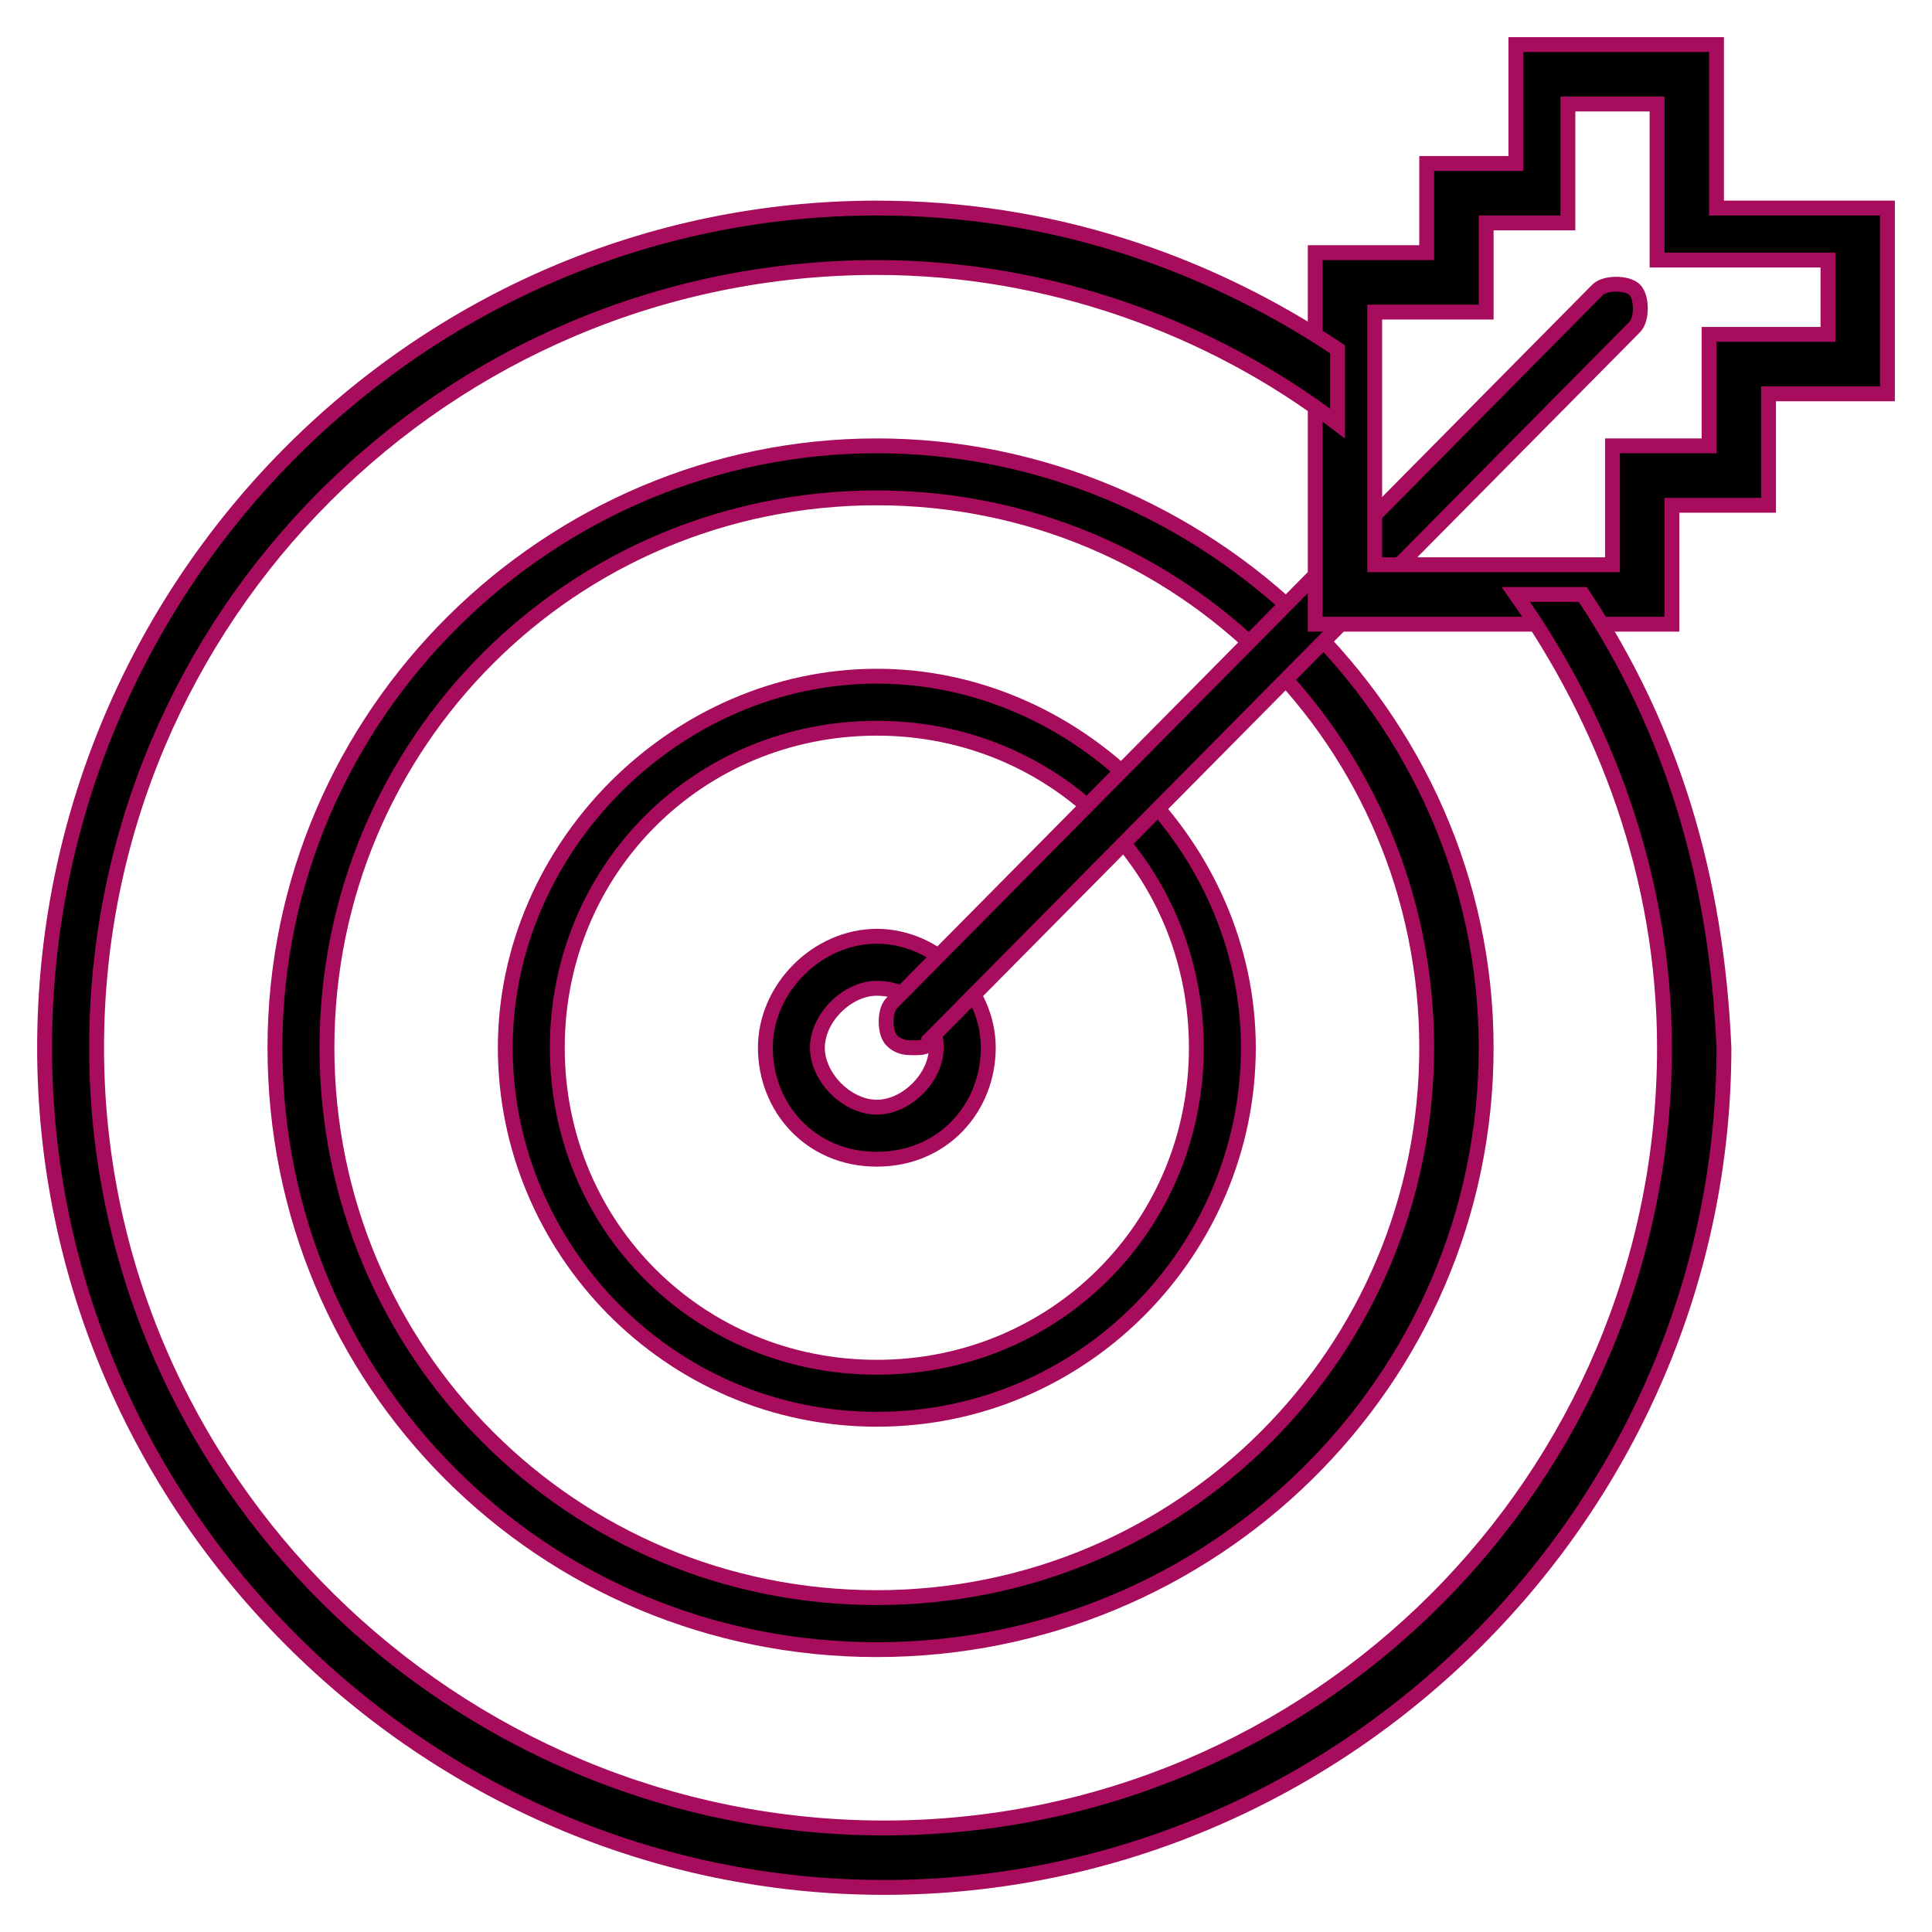
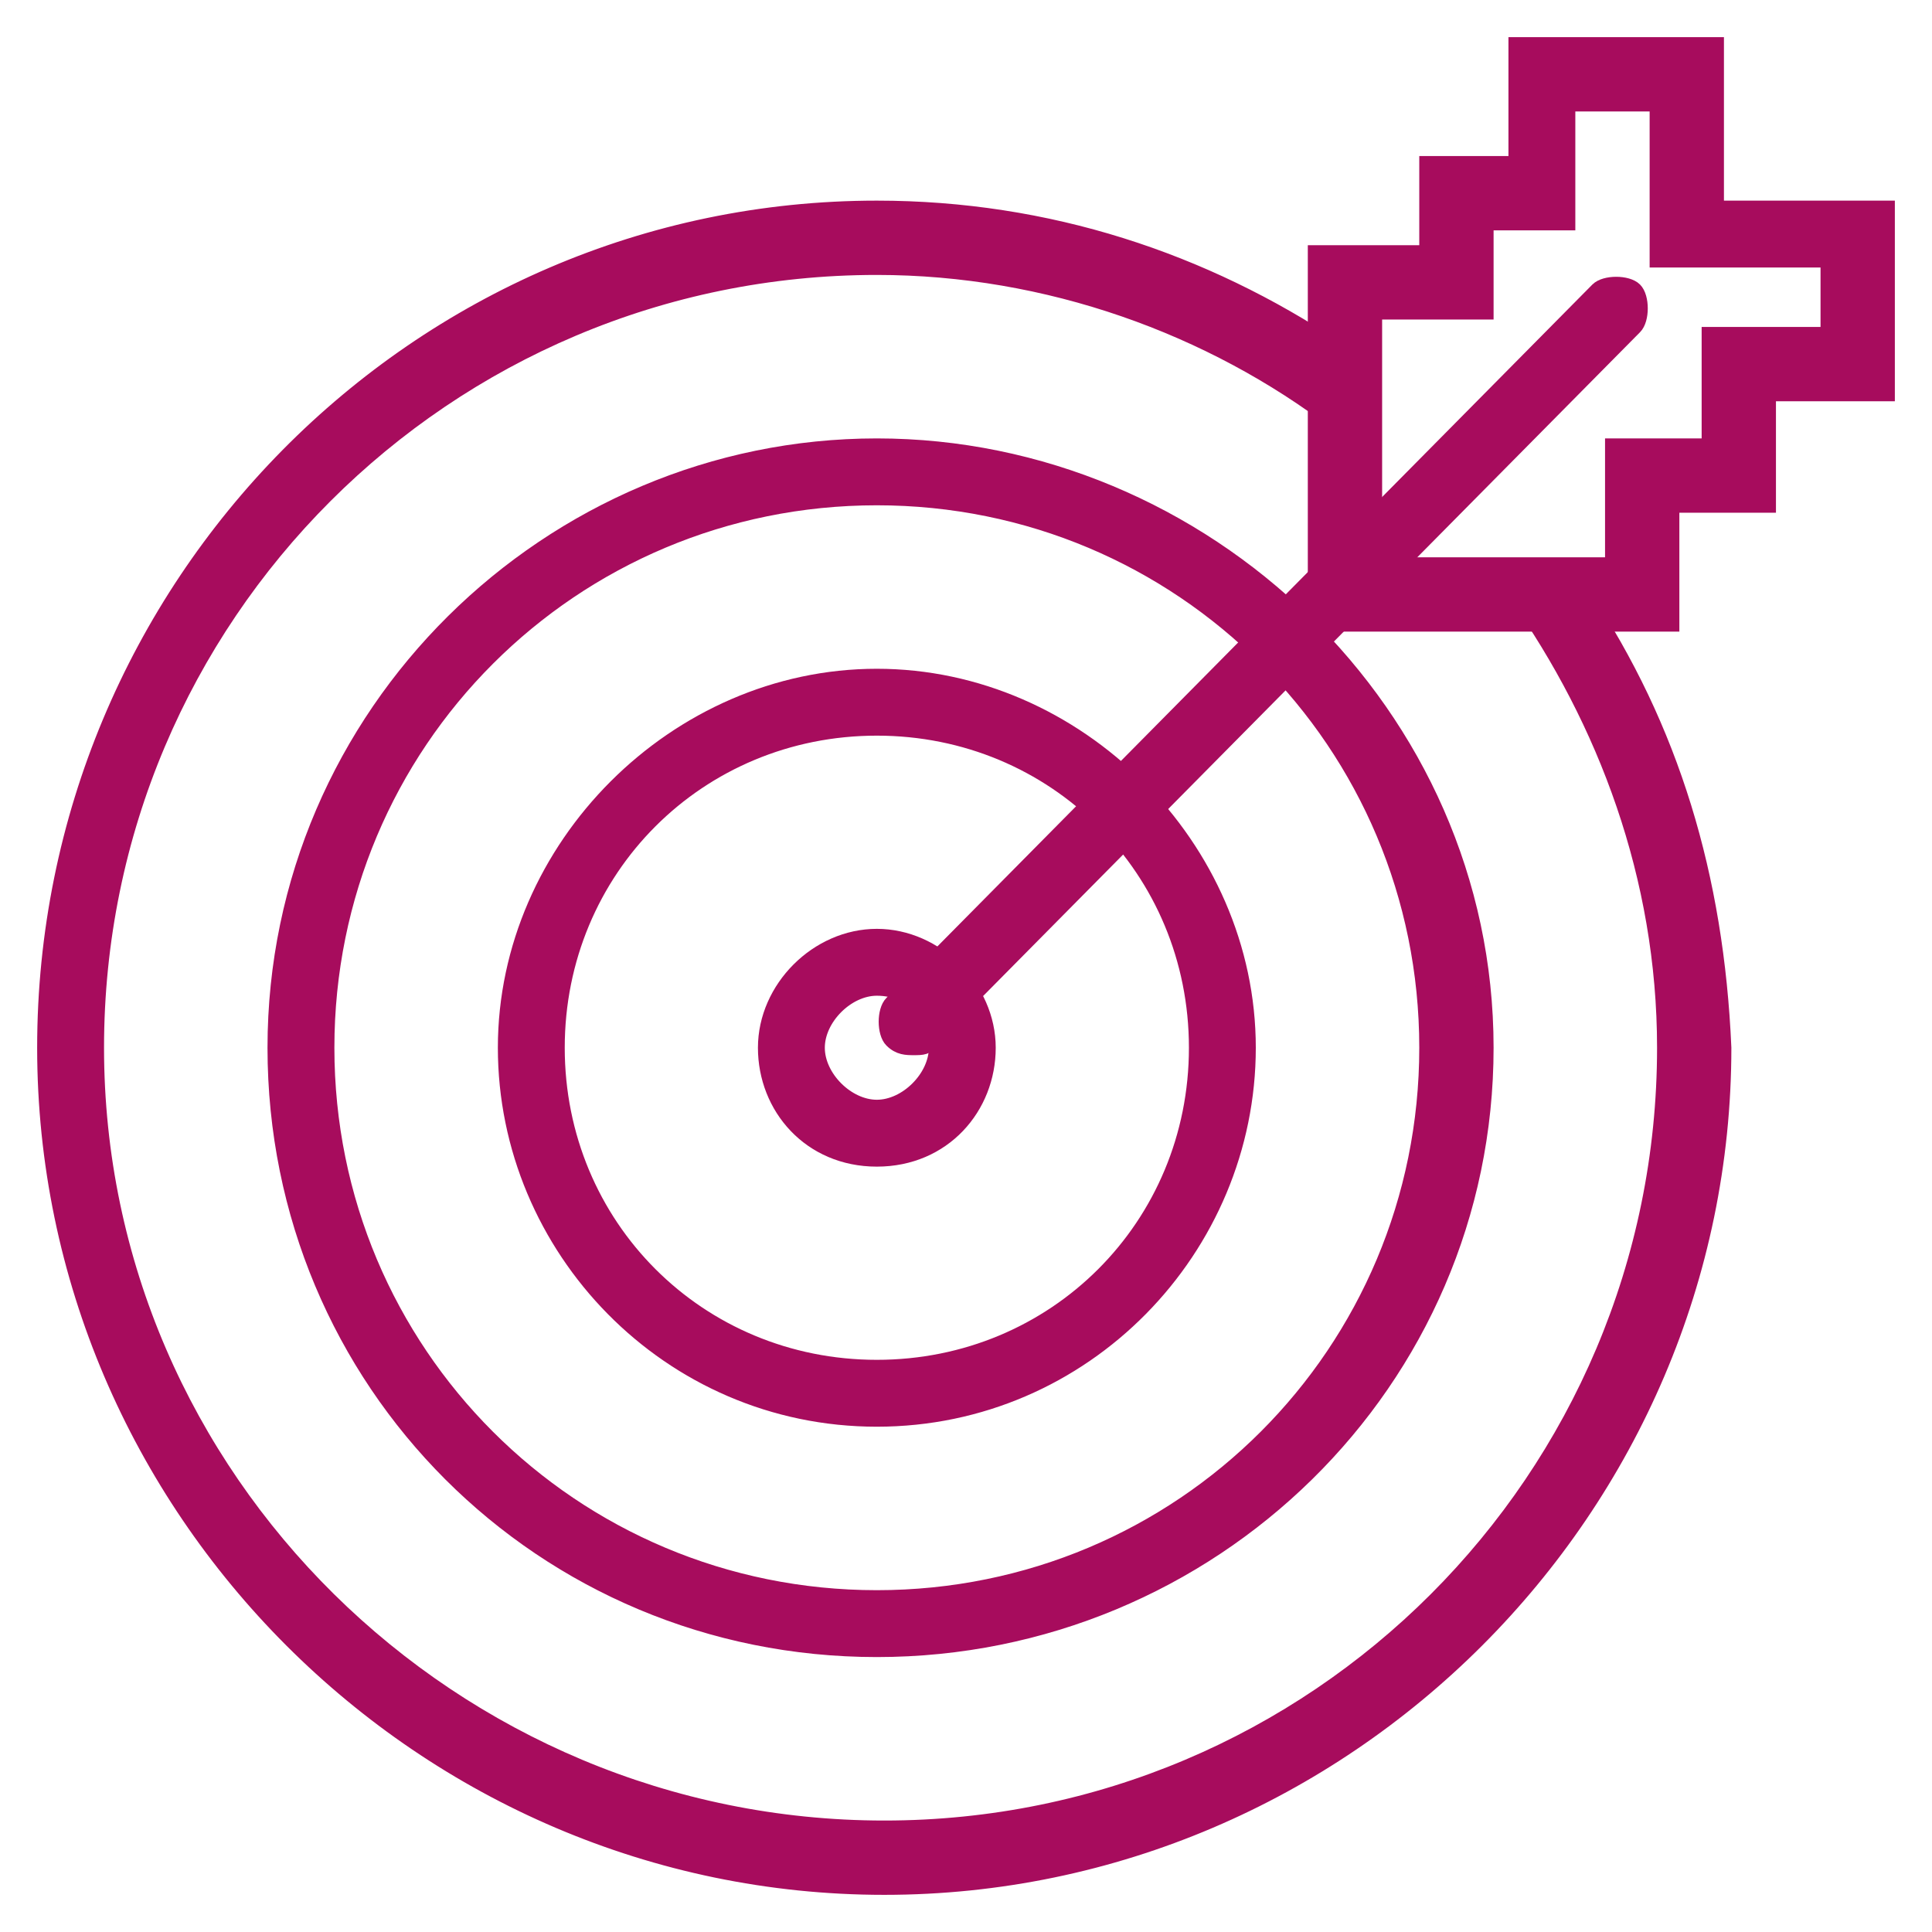
<svg xmlns="http://www.w3.org/2000/svg" version="1.1" id="Layer_1" x="0px" y="0px" viewBox="0 0 26 26" style="enable-background:new 0 0 26 26;" xml:space="preserve">
  <style type="text/css">
- 	.st0{stroke:#a70c5d;stroke-width:0.2;stroke-miterlimit:10;}
+ 	.st0{stroke:#a70c5d; fill:#a70c5d;stroke-width:0.2;stroke-miterlimit:10;}
</style>
  <g>
    <path class="st0 svg__st" d="M11.8,22.2c-4.5,0-8.1-3.6-8.1-8.1S7.4,6,11.8,6S20,9.6,20,14.1S16.3,22.2,11.8,22.2z M11.8,6.7   c-4.1,0-7.4,3.3-7.4,7.4s3.3,7.4,7.4,7.4s7.4-3.3,7.4-7.4S15.9,6.7,11.8,6.7z" />
    <path class="st0 svg__st" d="M11.8,19.1c-2.8,0-5-2.3-5-5s2.3-5,5-5s5,2.3,5,5S14.6,19.1,11.8,19.1z M11.8,9.8c-2.4,0-4.3,1.9-4.3,4.3   s1.9,4.3,4.3,4.3s4.3-1.9,4.3-4.3S14.2,9.8,11.8,9.8z" />
    <path class="st0 svg__st" d="M11.8,15.6c-0.9,0-1.5-0.7-1.5-1.5s0.7-1.5,1.5-1.5s1.5,0.7,1.5,1.5S12.7,15.6,11.8,15.6z M11.8,13.3   c-0.4,0-0.8,0.4-0.8,0.8s0.4,0.8,0.8,0.8s0.8-0.4,0.8-0.8S12.3,13.3,11.8,13.3z" />
    <path class="st0 svg__st" d="M12.3,14.1c-0.1,0-0.2,0-0.3-0.1c-0.1-0.1-0.1-0.4,0-0.5l9.5-9.6c0.1-0.1,0.4-0.1,0.5,0c0.1,0.1,0.1,0.4,0,0.5   L12.5,14C12.5,14.1,12.4,14.1,12.3,14.1z" />
    <path class="st0 svg__st" d="M22.5,8.4h-4.8V3.4h1.5V2.2h1.2V0.6h2.7v2.2h2.3v2.5h-1.6v1.5h-1.3V8.4z M18.4,7.6h3.3V6h1.3V4.5h1.6v-1h-2.3   V1.4h-1.2v1.6H20v1.2h-1.5V7.6z" />
    <path class="st0 svg__st" d="M21.3,8h-0.9c1.2,1.7,2,3.8,2,6.1c0,5.8-4.7,10.5-10.5,10.5S1.3,19.9,1.3,14.1S6,3.6,11.8,3.6   c2.3,0,4.5,0.8,6.2,2.1V4.7c-1.8-1.2-3.9-1.9-6.2-1.9C5.6,2.8,0.6,7.9,0.6,14.1s5.1,11.3,11.3,11.3c6.2,0,11.3-5.1,11.3-11.3   C23.1,11.8,22.5,9.8,21.3,8z" />
  </g>
</svg>
